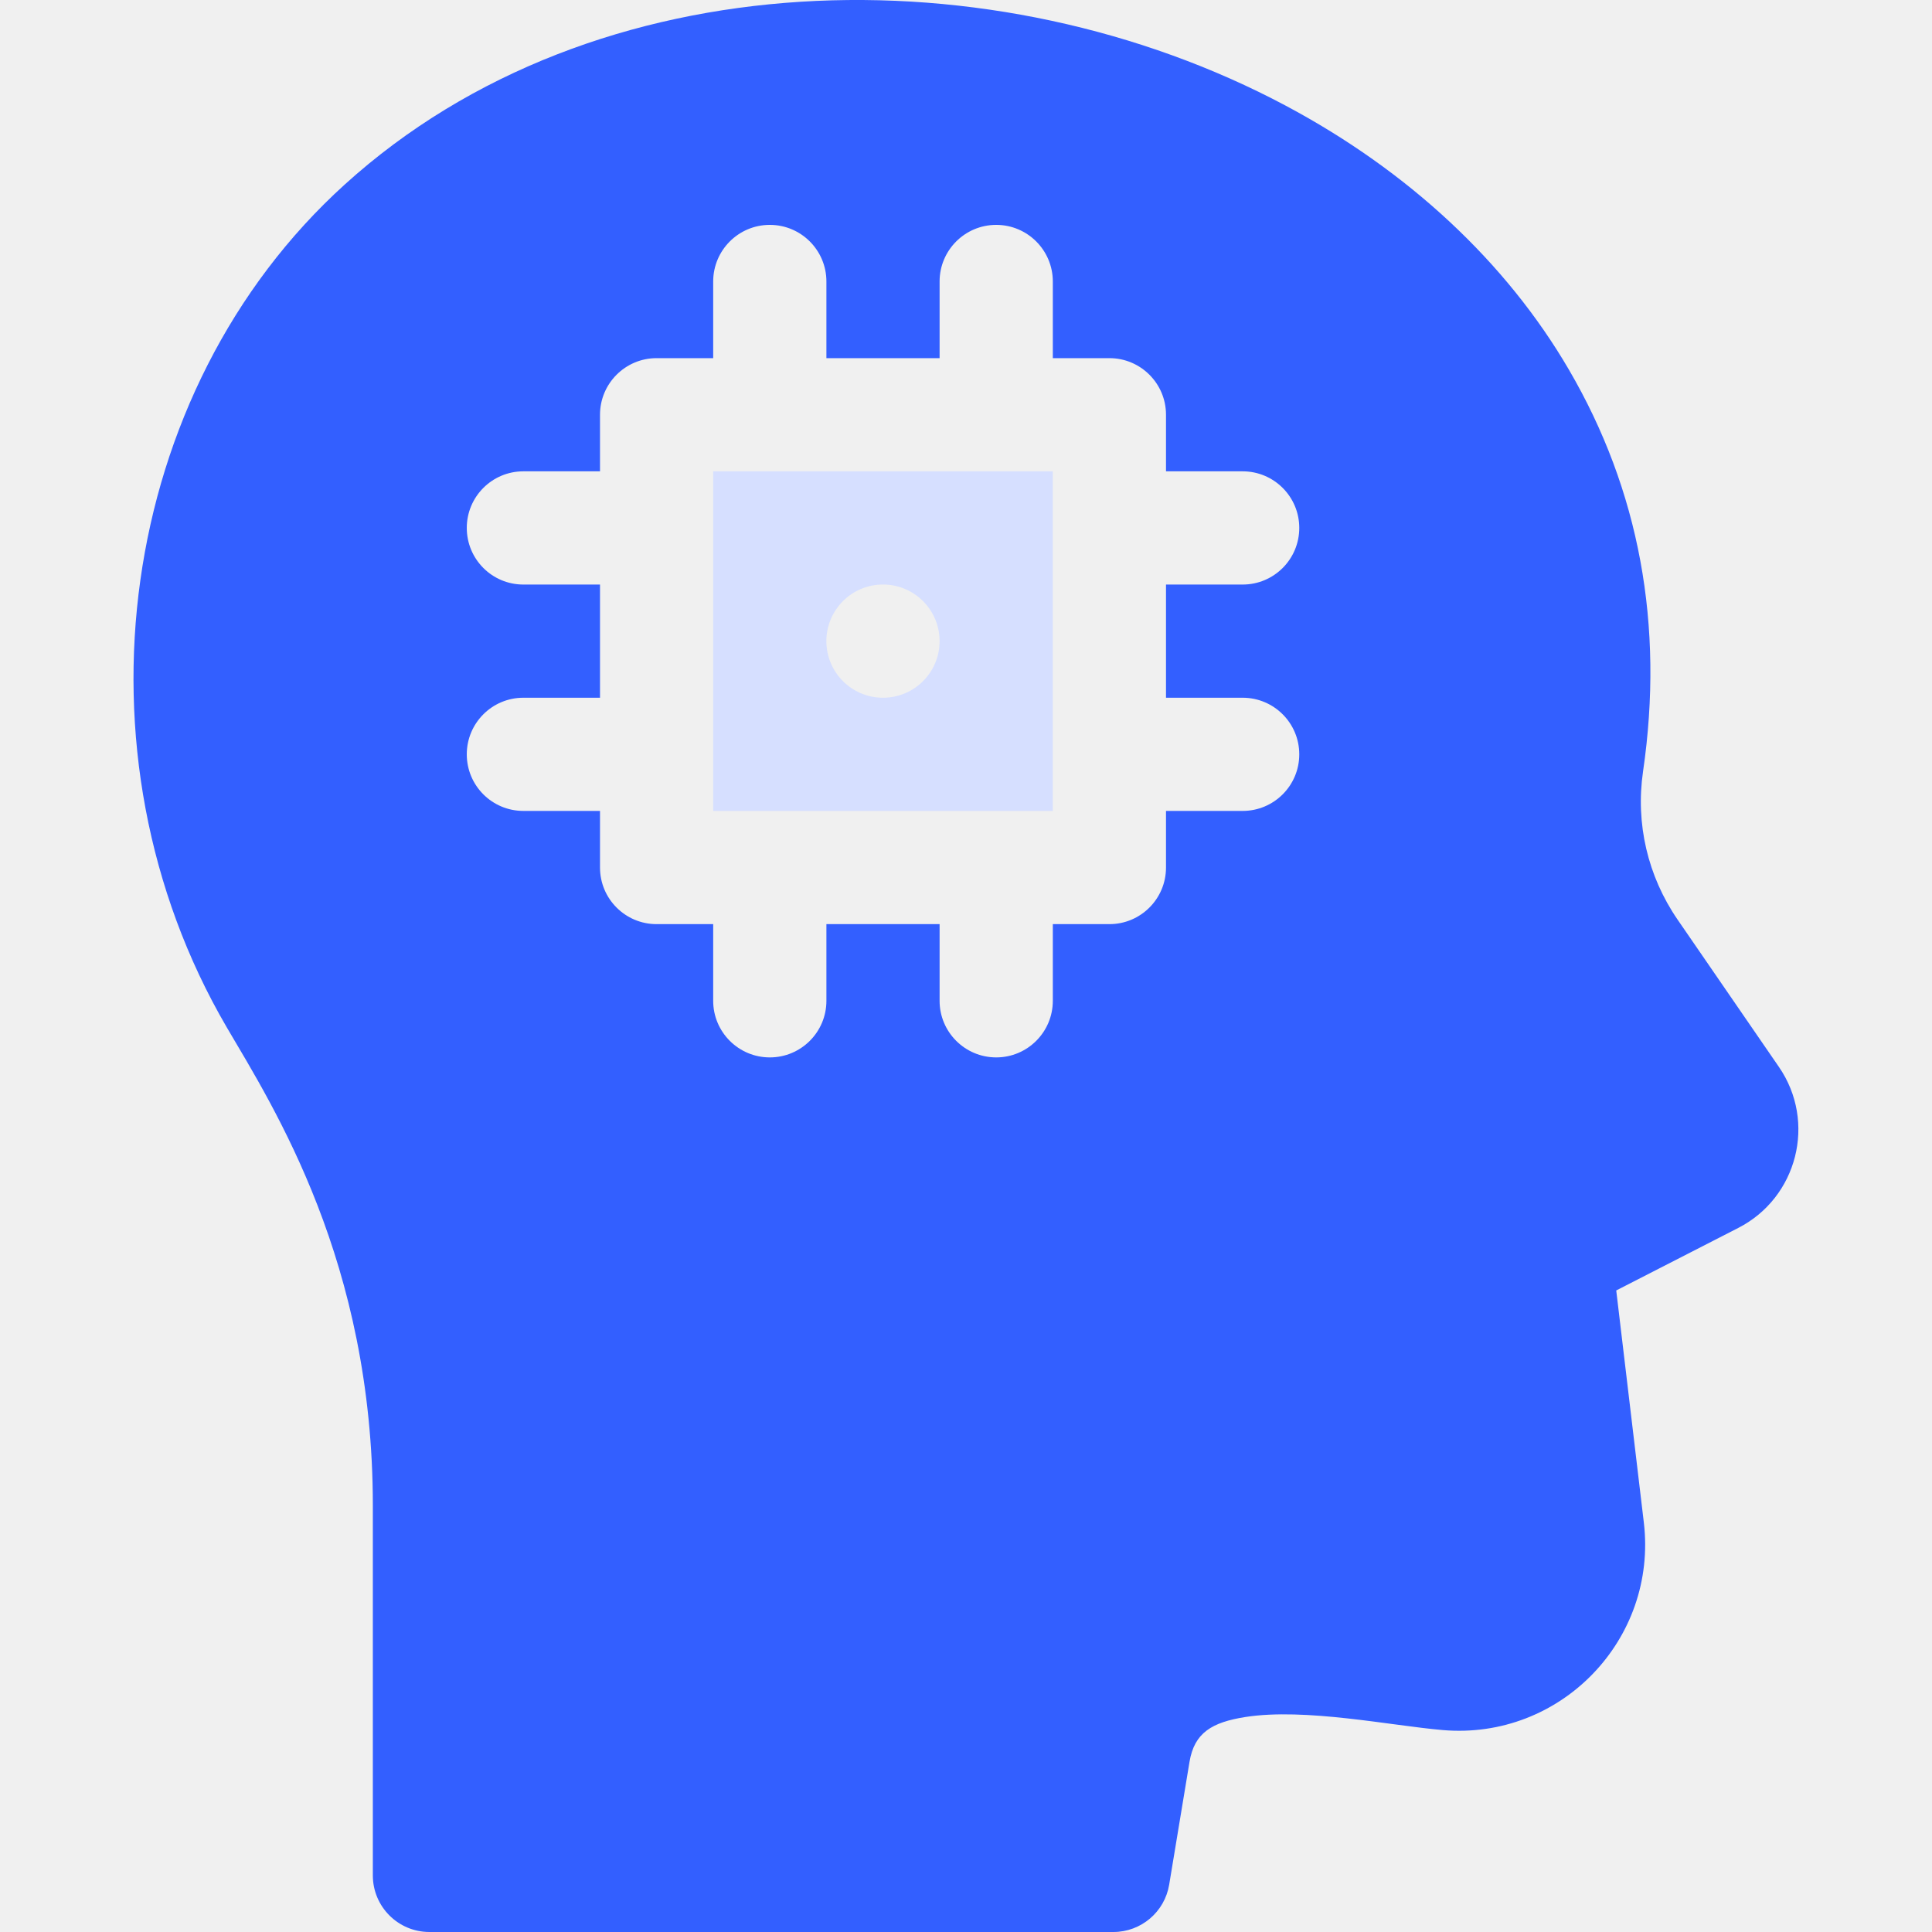
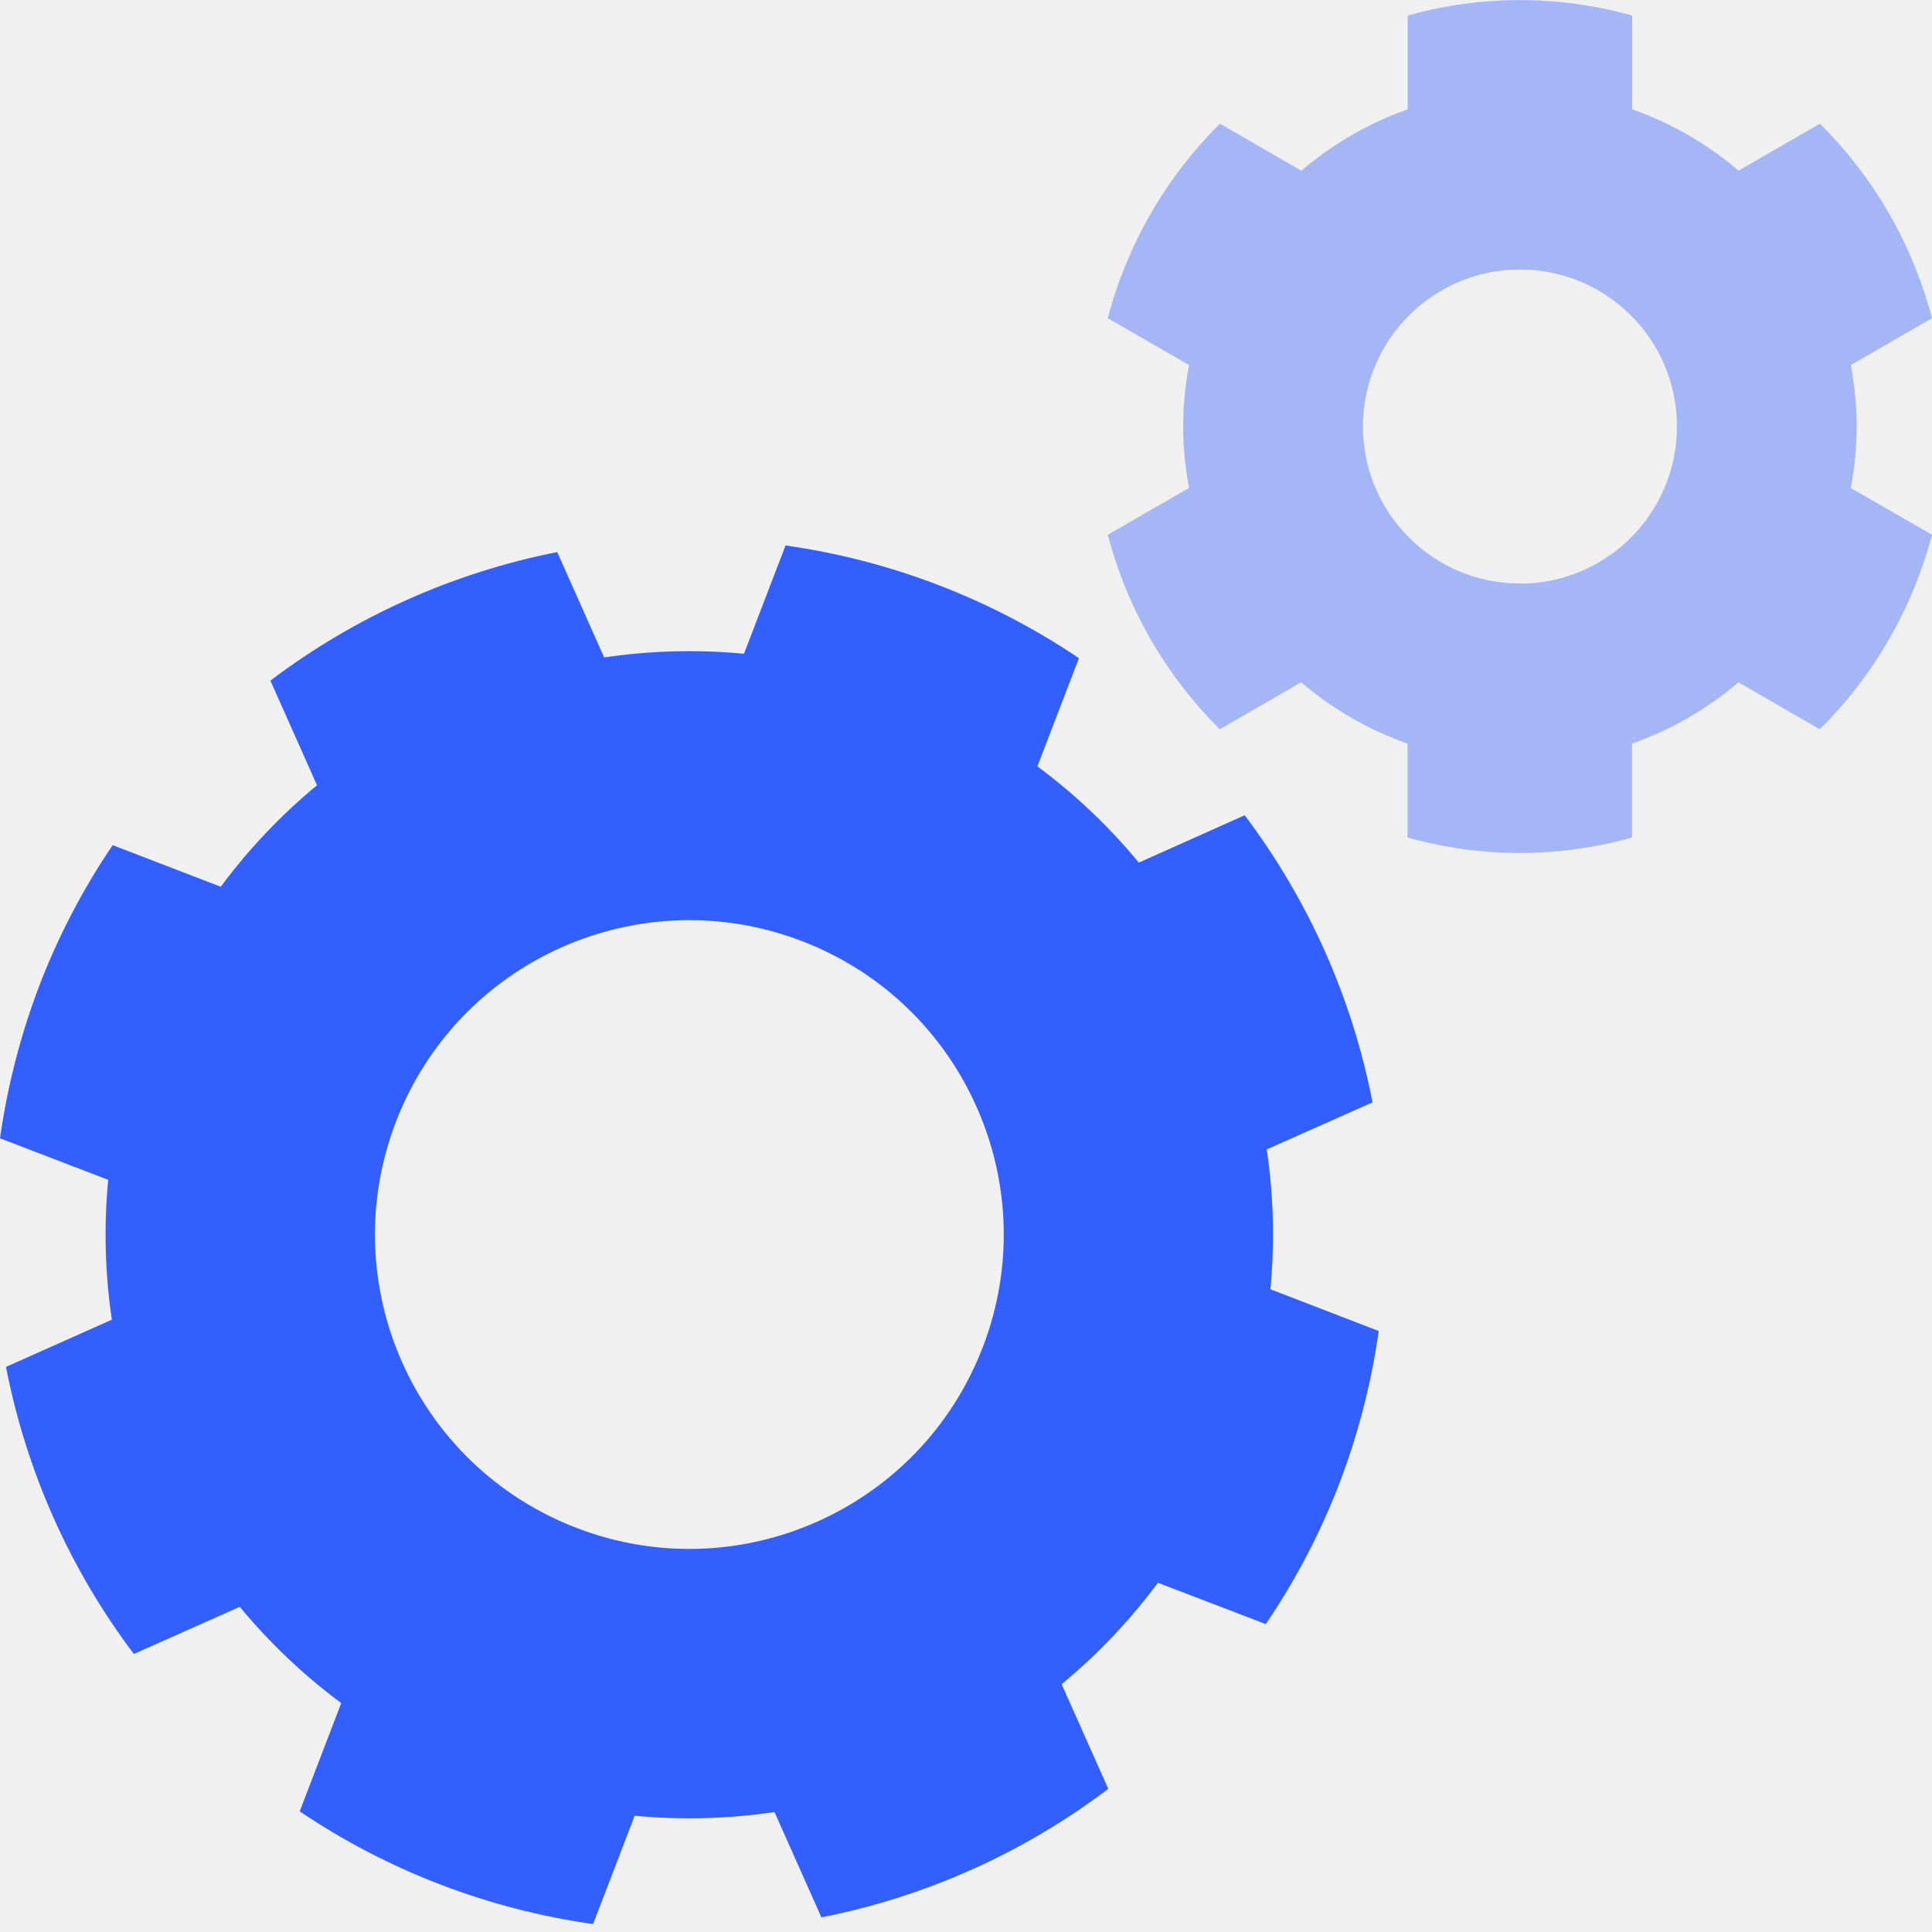
- <svg xmlns="http://www.w3.org/2000/svg" width="48" height="48" viewBox="0 0 48 48" fill="none">
-   <g clip-path="url(#clip0_1715_26)">
-     <path d="M44.197 26.508L41.678 22.846C40.937 21.767 40.632 20.461 40.821 19.166C41.35 15.538 40.729 12.178 38.976 9.179C37.419 6.513 34.988 4.248 31.948 2.628C24.74 -1.214 14.807 -1.075 8.563 4.586C2.913 9.706 1.653 18.706 5.632 25.521C6.811 27.53 9.263 31.361 9.263 37.404V46.594C9.263 47.37 9.892 48 10.669 48H27.661C28.349 48 28.936 47.502 29.048 46.823L29.553 43.773C29.673 43.048 30.113 42.79 30.938 42.659C32.427 42.425 34.562 42.874 35.845 42.983C38.773 43.235 41.188 40.733 40.84 37.821L40.155 32.061L43.186 30.508C44.656 29.756 45.137 27.875 44.197 26.508ZM30.873 17.335C31.651 17.335 32.28 17.965 32.28 18.741C32.28 19.518 31.651 20.147 30.873 20.147H28.969V21.554C28.969 22.331 28.339 22.96 27.563 22.96H26.157V24.865C26.157 25.641 25.527 26.271 24.751 26.271C23.974 26.271 23.344 25.641 23.344 24.865V22.96H20.532V24.865C20.532 25.641 19.902 26.271 19.126 26.271C18.349 26.271 17.719 25.641 17.719 24.865V22.96H16.313C15.537 22.96 14.907 22.331 14.907 21.554V20.147H13.003C12.226 20.147 11.597 19.518 11.597 18.741C11.597 17.965 12.226 17.335 13.003 17.335H14.907V14.523H13.003C12.226 14.523 11.597 13.893 11.597 13.116C11.597 12.34 12.226 11.71 13.003 11.71H14.907V10.304C14.907 9.528 15.537 8.898 16.313 8.898H17.719V6.994C17.719 6.217 18.349 5.587 19.126 5.587C19.902 5.587 20.532 6.217 20.532 6.994V8.898H23.344V6.994C23.344 6.217 23.974 5.587 24.751 5.587C25.527 5.587 26.157 6.217 26.157 6.994V8.898H27.563C28.339 8.898 28.969 9.528 28.969 10.304V11.71H30.873C31.651 11.71 32.28 12.34 32.28 13.116C32.28 13.893 31.651 14.523 30.873 14.523H28.969V17.335H30.873Z" fill="#335FFF" />
-     <path d="M17.719 11.71V20.147H26.156V11.71H17.719ZM21.938 17.335C21.161 17.335 20.531 16.706 20.531 15.929C20.531 15.152 21.161 14.522 21.938 14.522C22.714 14.522 23.344 15.152 23.344 15.929C23.344 16.706 22.714 17.335 21.938 17.335Z" fill="#D6DFFF" />
-   </g>
+ <svg xmlns="http://www.w3.org/2000/svg" width="48" height="48" viewBox="0 0 48 48">
  <defs>
-     <clipPath id="clip0_1715_26">
-       <rect width="48" height="48" fill="white" />
+     <clipPath id="clip-Other">
+       <rect width="48" height="48" />
    </clipPath>
  </defs>
+   <g id="Other" clip-path="url(#clip-Other)">
+     <g id="settings" transform="translate(0 -0.114)">
+       <g id="Group_47120" data-name="Group 47120" transform="translate(0 13.661)">
+         <g id="Group_47119" data-name="Group 47119">
+           <path id="Path_135351" data-name="Path 135351" d="M31.563,34.3a14.367,14.367,0,0,0-.091-3.474L34.1,29.657a17.327,17.327,0,0,0-3.176-7.133L28.294,23.7a14.415,14.415,0,0,0-2.52-2.391l1.032-2.688a17.405,17.405,0,0,0-7.289-2.8l-1.033,2.691a14.367,14.367,0,0,0-3.474.091l-1.166-2.618a17.392,17.392,0,0,0-7.126,3.194l1.158,2.6A14.391,14.391,0,0,0,5.485,24.3L2.8,23.267A17.1,17.1,0,0,0,.98,26.75a17.6,17.6,0,0,0-.98,3.8l2.688,1.032a14.367,14.367,0,0,0,.091,3.474L.149,36.229a17.314,17.314,0,0,0,3.177,7.133L5.957,42.19a14.363,14.363,0,0,0,2.521,2.392l-1.032,2.69a17.405,17.405,0,0,0,7.289,2.8l1.033-2.691a14.411,14.411,0,0,0,3.474-.092l1.166,2.617a17.39,17.39,0,0,0,7.127-3.194l-1.159-2.6a14.392,14.392,0,0,0,2.392-2.52l2.68,1.028a17.111,17.111,0,0,0,1.823-3.482,17.41,17.41,0,0,0,.983-3.8Zm-7.146,1.438a7.809,7.809,0,1,1-4.494-10.088A7.809,7.809,0,0,1,24.417,35.741Z" transform="translate(0 -15.816)" fill="#335fff" />
+         </g>
+       </g>
+       <g id="Group_47122" data-name="Group 47122" transform="translate(27.525 0.114)">
+         <g id="Group_47121" data-name="Group 47121">
+           <path id="Path_135352" data-name="Path 135352" d="M50.506,10.71a8.4,8.4,0,0,0-.145-1.526l2.016-1.165a10.583,10.583,0,0,0-2.784-4.832L47.572,4.354A8.308,8.308,0,0,0,44.929,2.83V.5a10.318,10.318,0,0,0-5.577,0V2.831A8.333,8.333,0,0,0,36.71,4.355L34.687,3.187A10.606,10.606,0,0,0,31.9,8.02L33.92,9.184a8.061,8.061,0,0,0,0,3.053L31.9,13.4a10.6,10.6,0,0,0,2.784,4.832l2.021-1.167a8.317,8.317,0,0,0,2.643,1.524v2.333a10.318,10.318,0,0,0,5.577,0V18.59a8.324,8.324,0,0,0,2.643-1.524l2.021,1.167A10.583,10.583,0,0,0,52.377,13.4L50.36,12.237A8.337,8.337,0,0,0,50.506,10.71Zm-8.365,3.9a3.9,3.9,0,1,1,3.9-3.9A3.905,3.905,0,0,1,42.142,14.615Z" transform="translate(-31.903 -0.114)" fill="#335fff" opacity="0.4" />
+         </g>
+       </g>
+     </g>
+   </g>
</svg>
